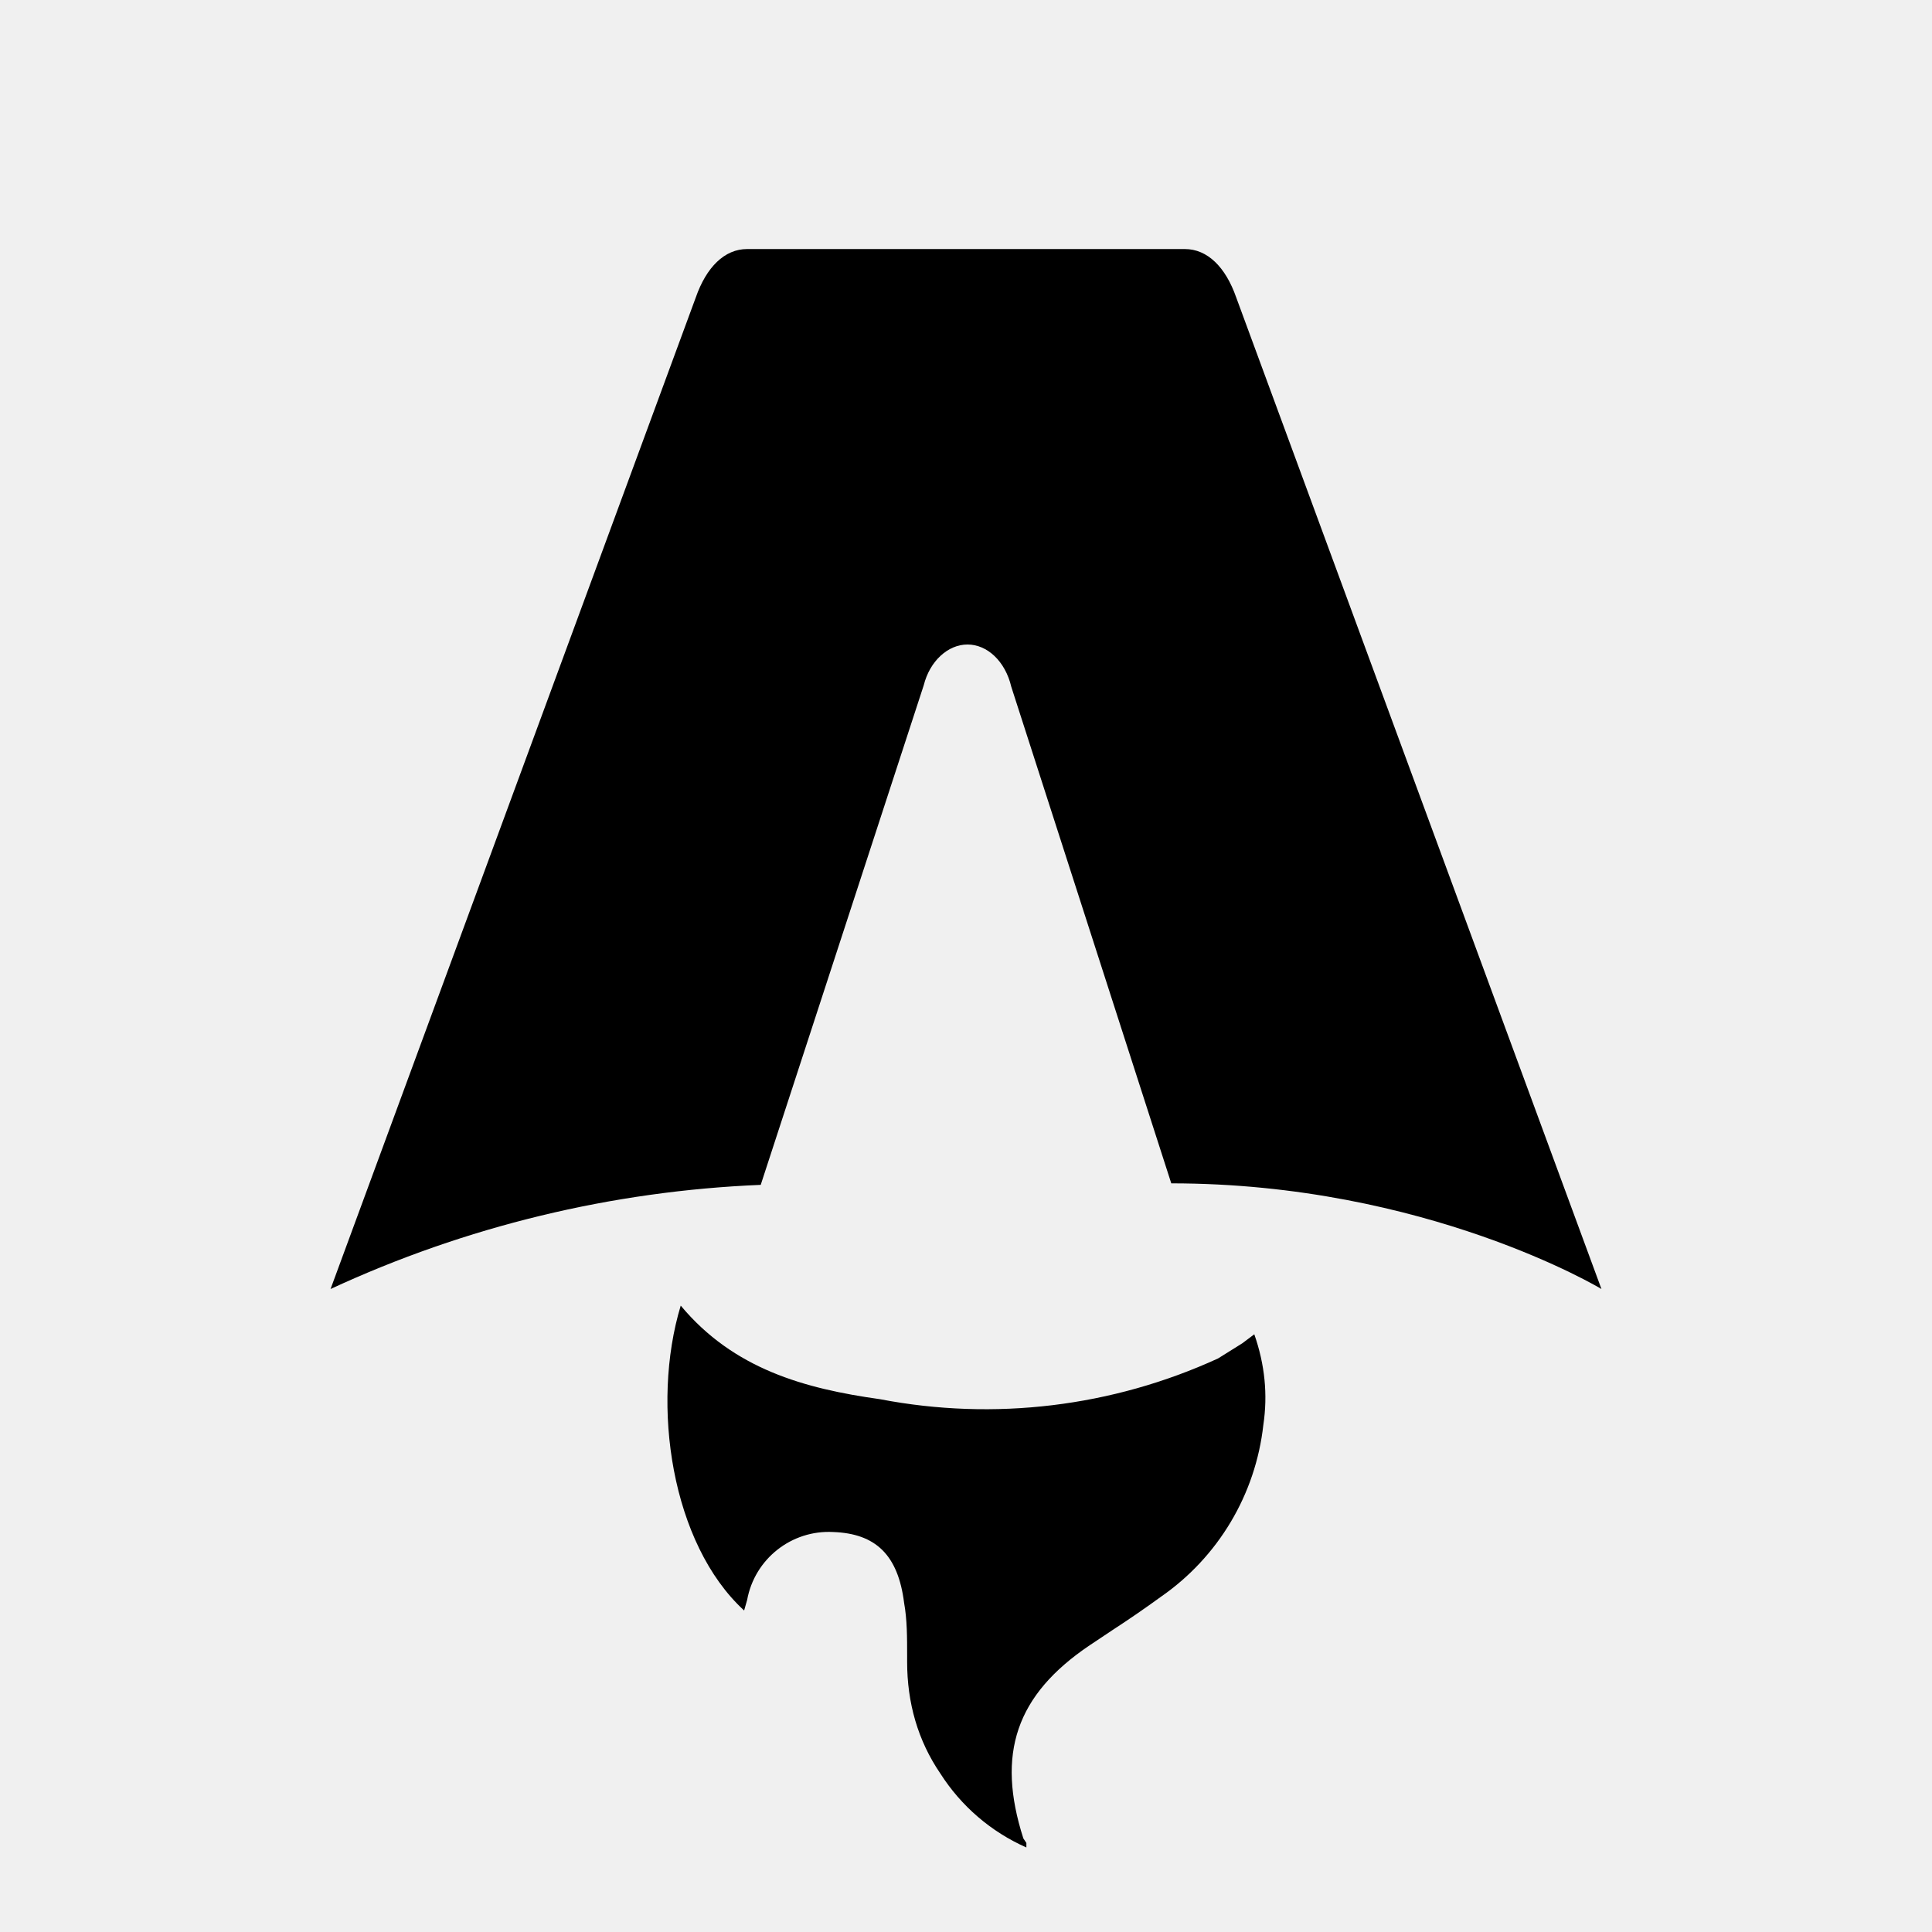
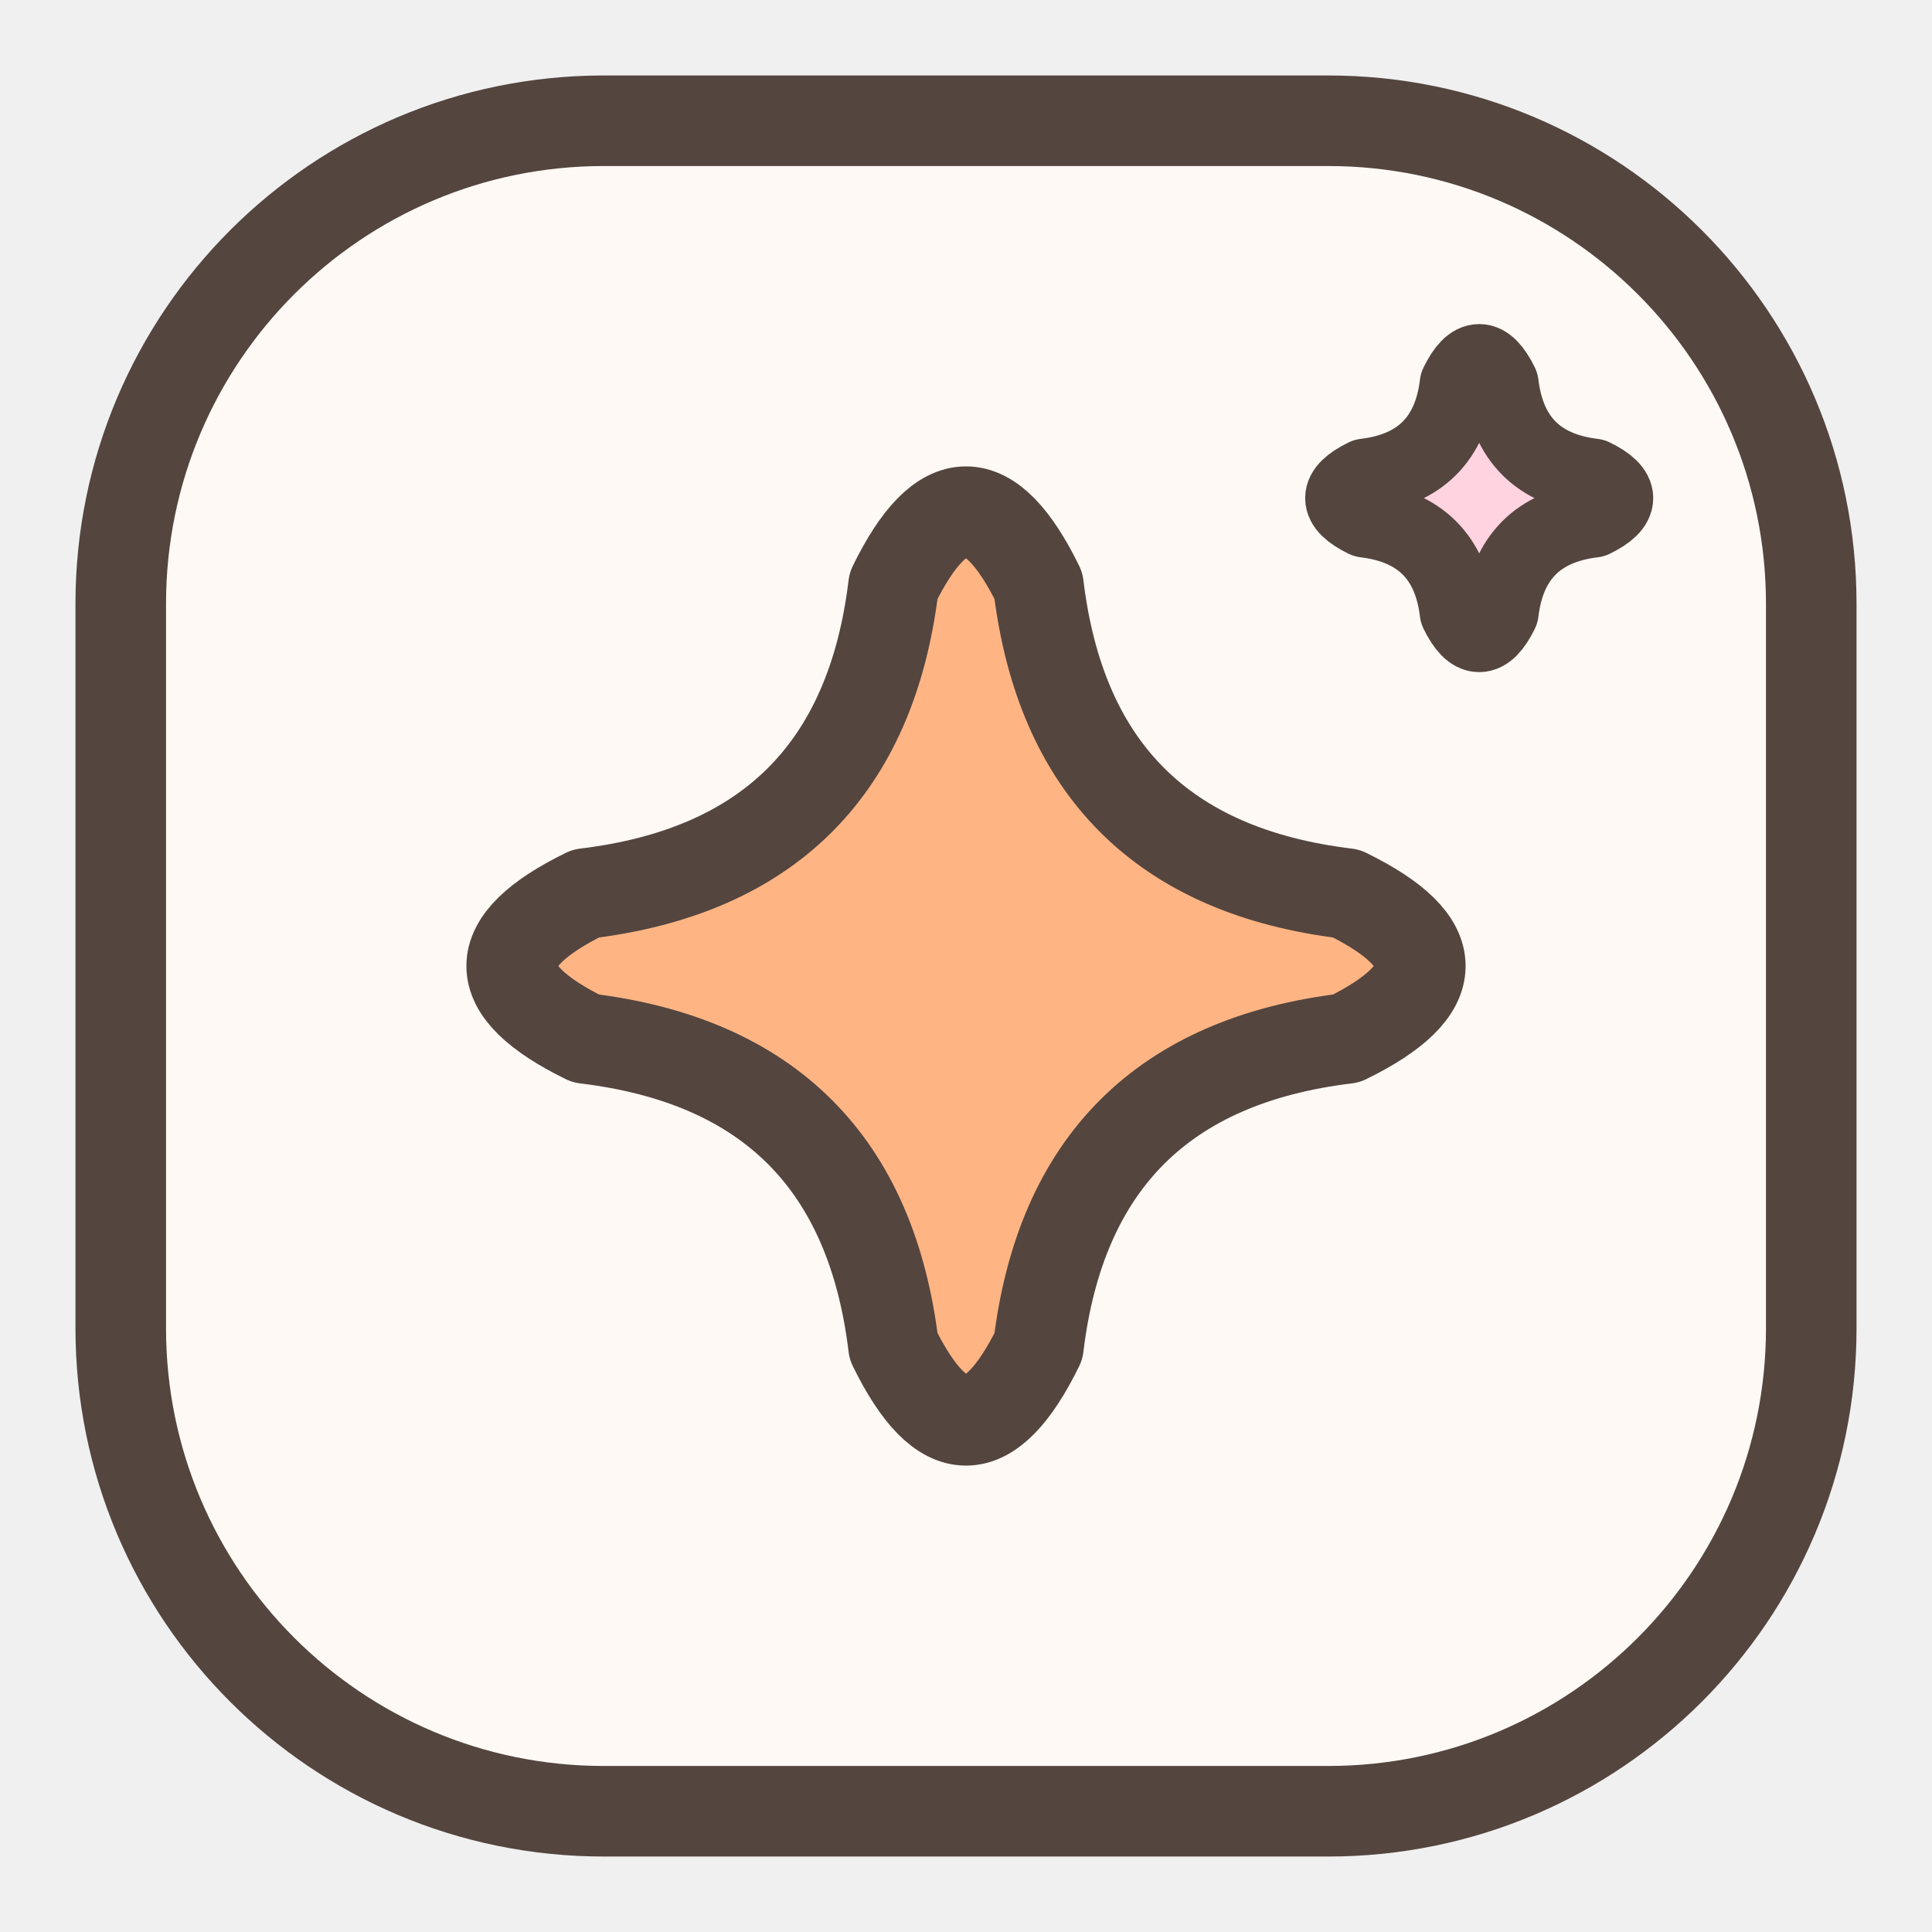
- <svg xmlns="http://www.w3.org/2000/svg" fill="none" viewBox="0 0 128 128">
-   <path d="M50.4 78.5a75.1 75.1 0 0 0-28.5 6.9l24.2-65.7c.7-2 1.9-3.2 3.4-3.2h29c1.5 0 2.7 1.2 3.4 3.2l24.2 65.7s-11.6-7-28.5-7L67 45.5c-.4-1.7-1.6-2.8-2.9-2.8-1.3 0-2.5 1.1-2.9 2.7L50.4 78.5Zm-1.1 28.2Zm-4.2-20.2c-2 6.6-.6 15.8 4.2 20.2a17.5 17.5 0 0 1 .2-.7 5.5 5.5 0 0 1 5.7-4.5c2.8.1 4.3 1.5 4.7 4.7.2 1.1.2 2.3.2 3.5v.4c0 2.7.7 5.2 2.2 7.4a13 13 0 0 0 5.7 4.9v-.3l-.2-.3c-1.8-5.6-.5-9.5 4.4-12.8l1.5-1a73 73 0 0 0 3.2-2.2 16 16 0 0 0 6.8-11.4c.3-2 .1-4-.6-6l-.8.6-1.6 1a37 37 0 0 1-22.4 2.7c-5-.7-9.7-2-13.2-6.2Z" />
-   <style>
-         path { fill: #000; }
-         @media (prefers-color-scheme: dark) {
-             path { fill: #FFF; }
-         }
-     </style>
+ <svg xmlns="http://www.w3.org/2000/svg" viewBox="0 0 64 64">
+   <rect x="4" y="4" width="56" height="56" rx="16" fill="#FFF9F5" stroke="#54453F" stroke-width="3" />
+   <path d="M 29.6 19.4            Q 32 14.5 34.4 19.4            Q 35.5 28.5 44.6 29.6            Q 49.5 32 44.6 34.4            Q 35.5 35.5 34.4 44.6            Q 32 49.5 29.6 44.6            Q 28.5 35.5 19.4 34.4            Q 14.5 32 19.4 29.6            Q 28.5 28.5 29.6 19.4 Z" fill="#FFB583" stroke="#54453F" stroke-width="3" stroke-linejoin="round" />
+   <path d="M 48.28 12.72            Q 49 11.25 49.72 12.72            Q 50.05 15.45 52.78 15.78            Q 54.25 16.5 52.78 17.22            Q 50.05 17.55 49.72 20.28            Q 49 21.75 48.28 20.28            Q 47.95 17.55 45.22 17.22            Q 43.75 16.5 45.22 15.78            Q 47.95 15.45 48.28 12.72 Z" fill="#FFD3E0" stroke="#54453F" stroke-width="2.5" stroke-linejoin="round" />
</svg>
